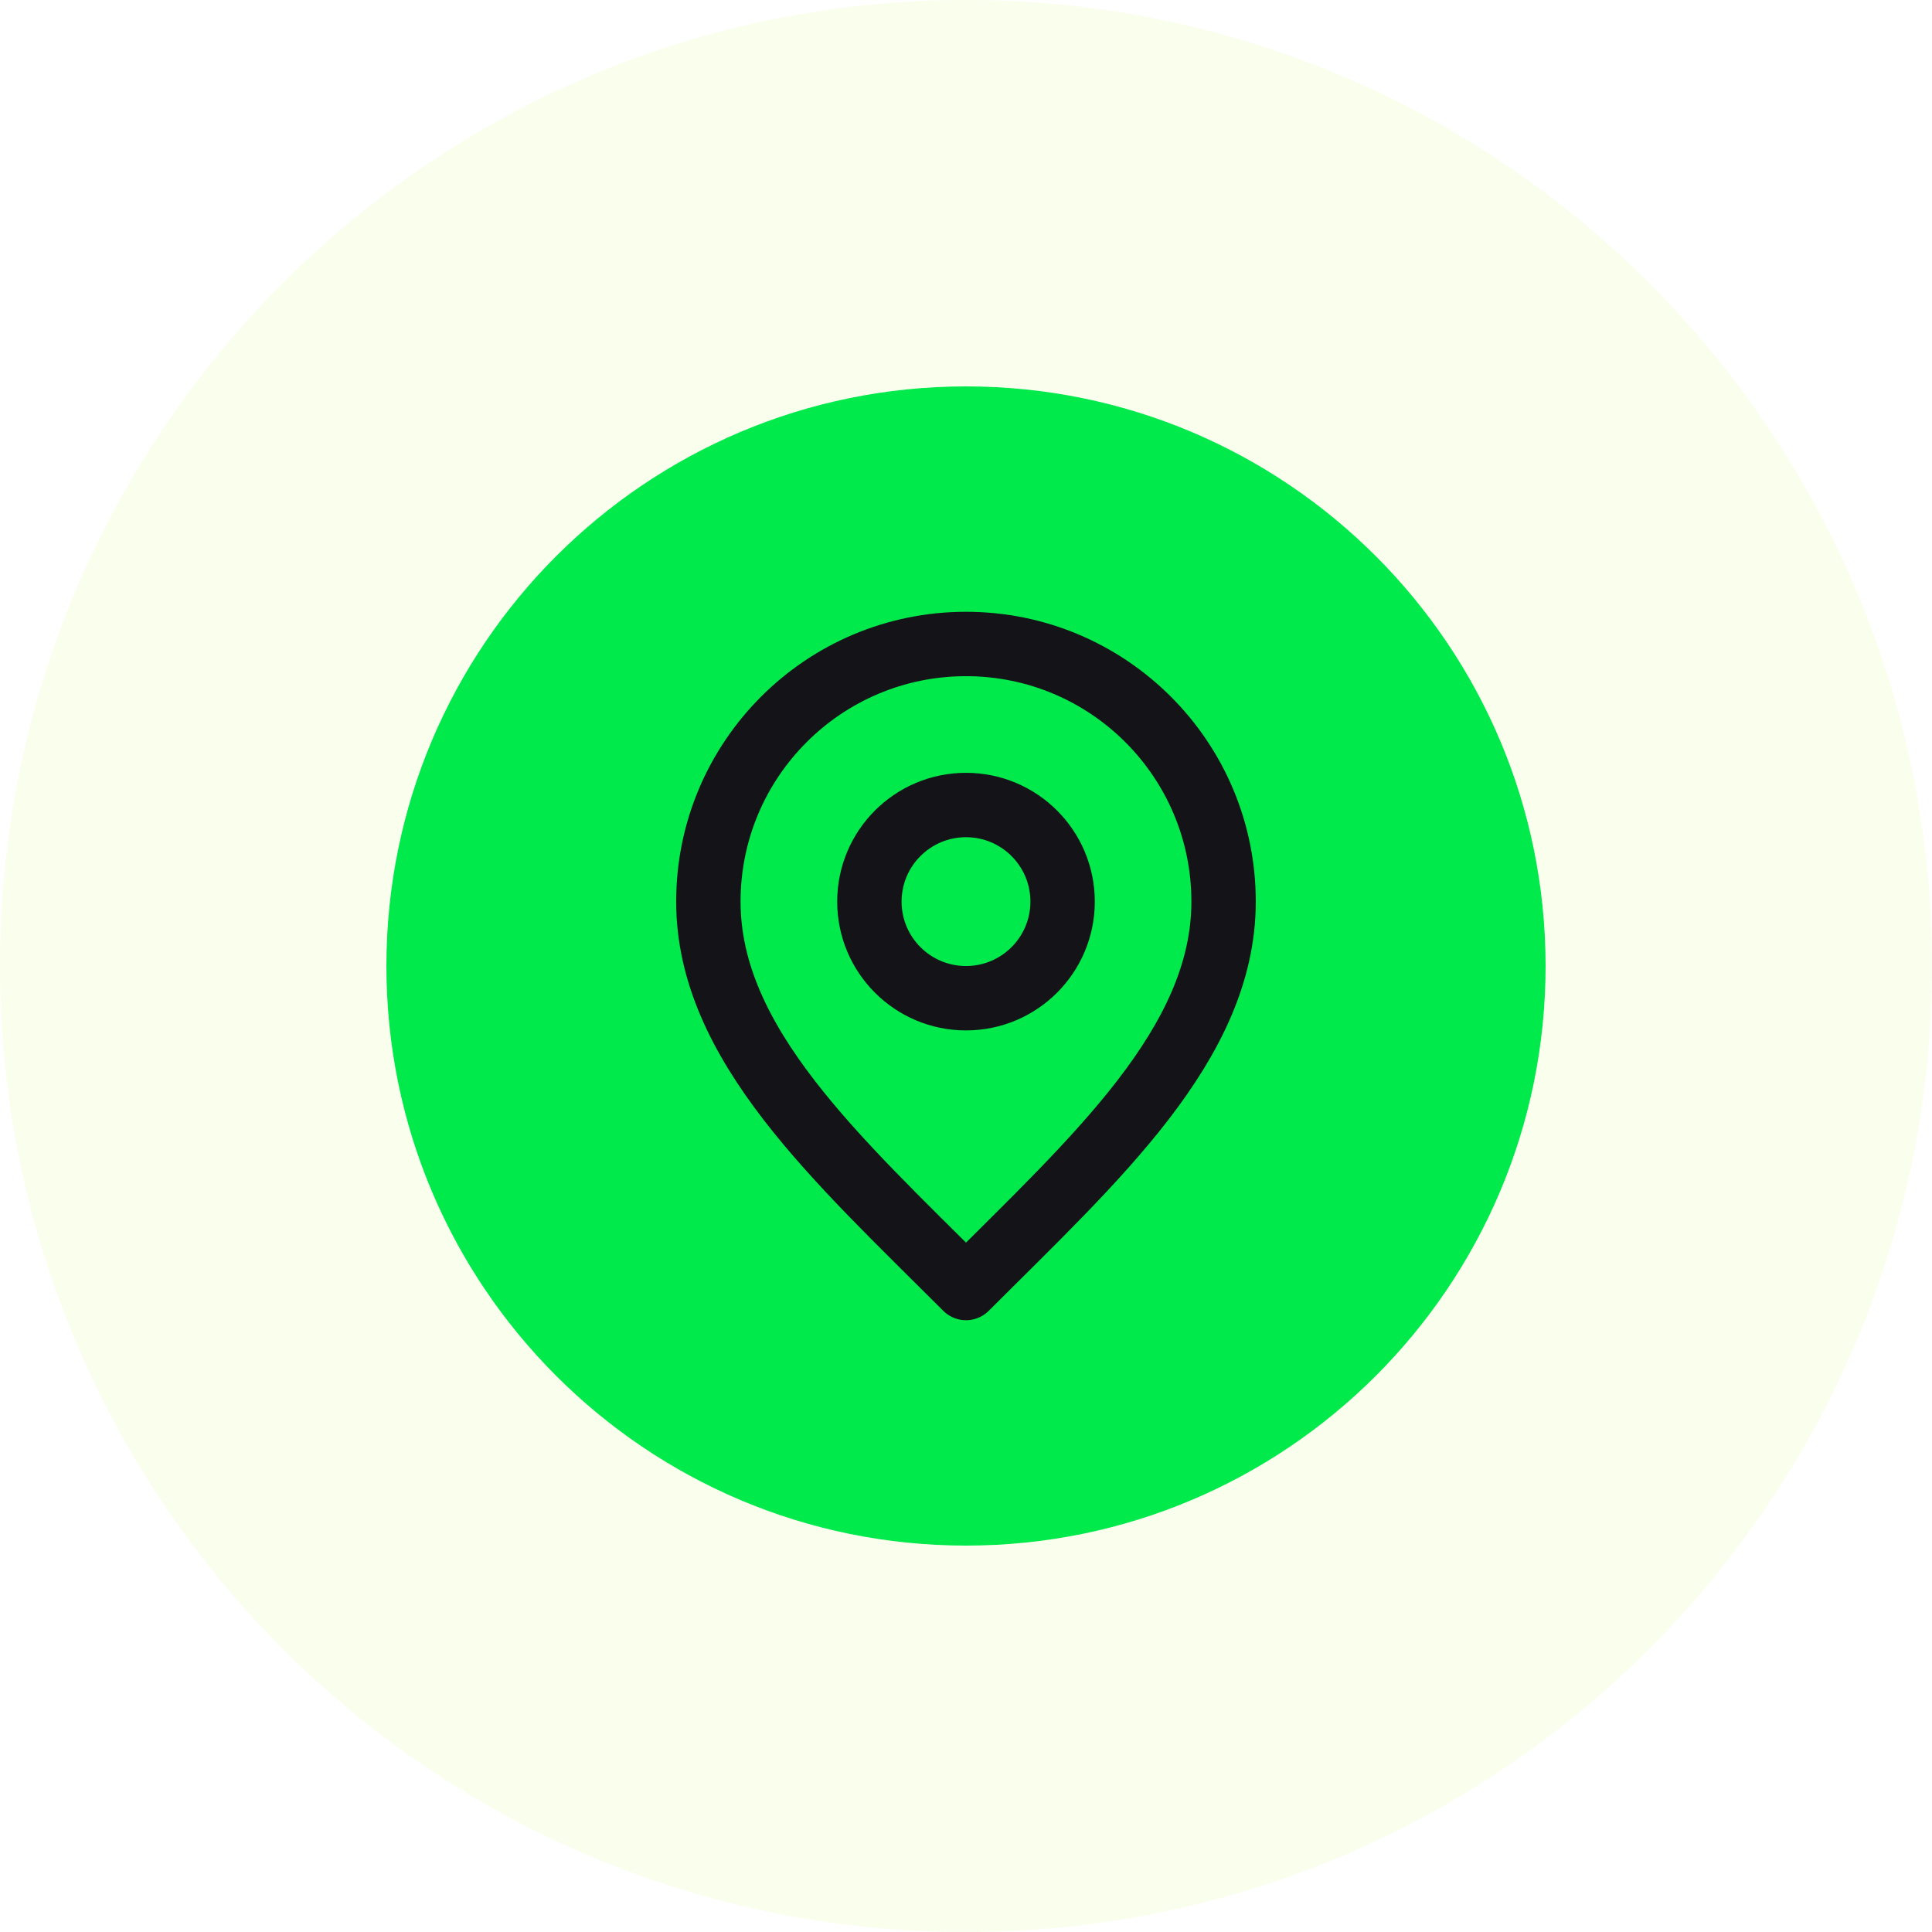
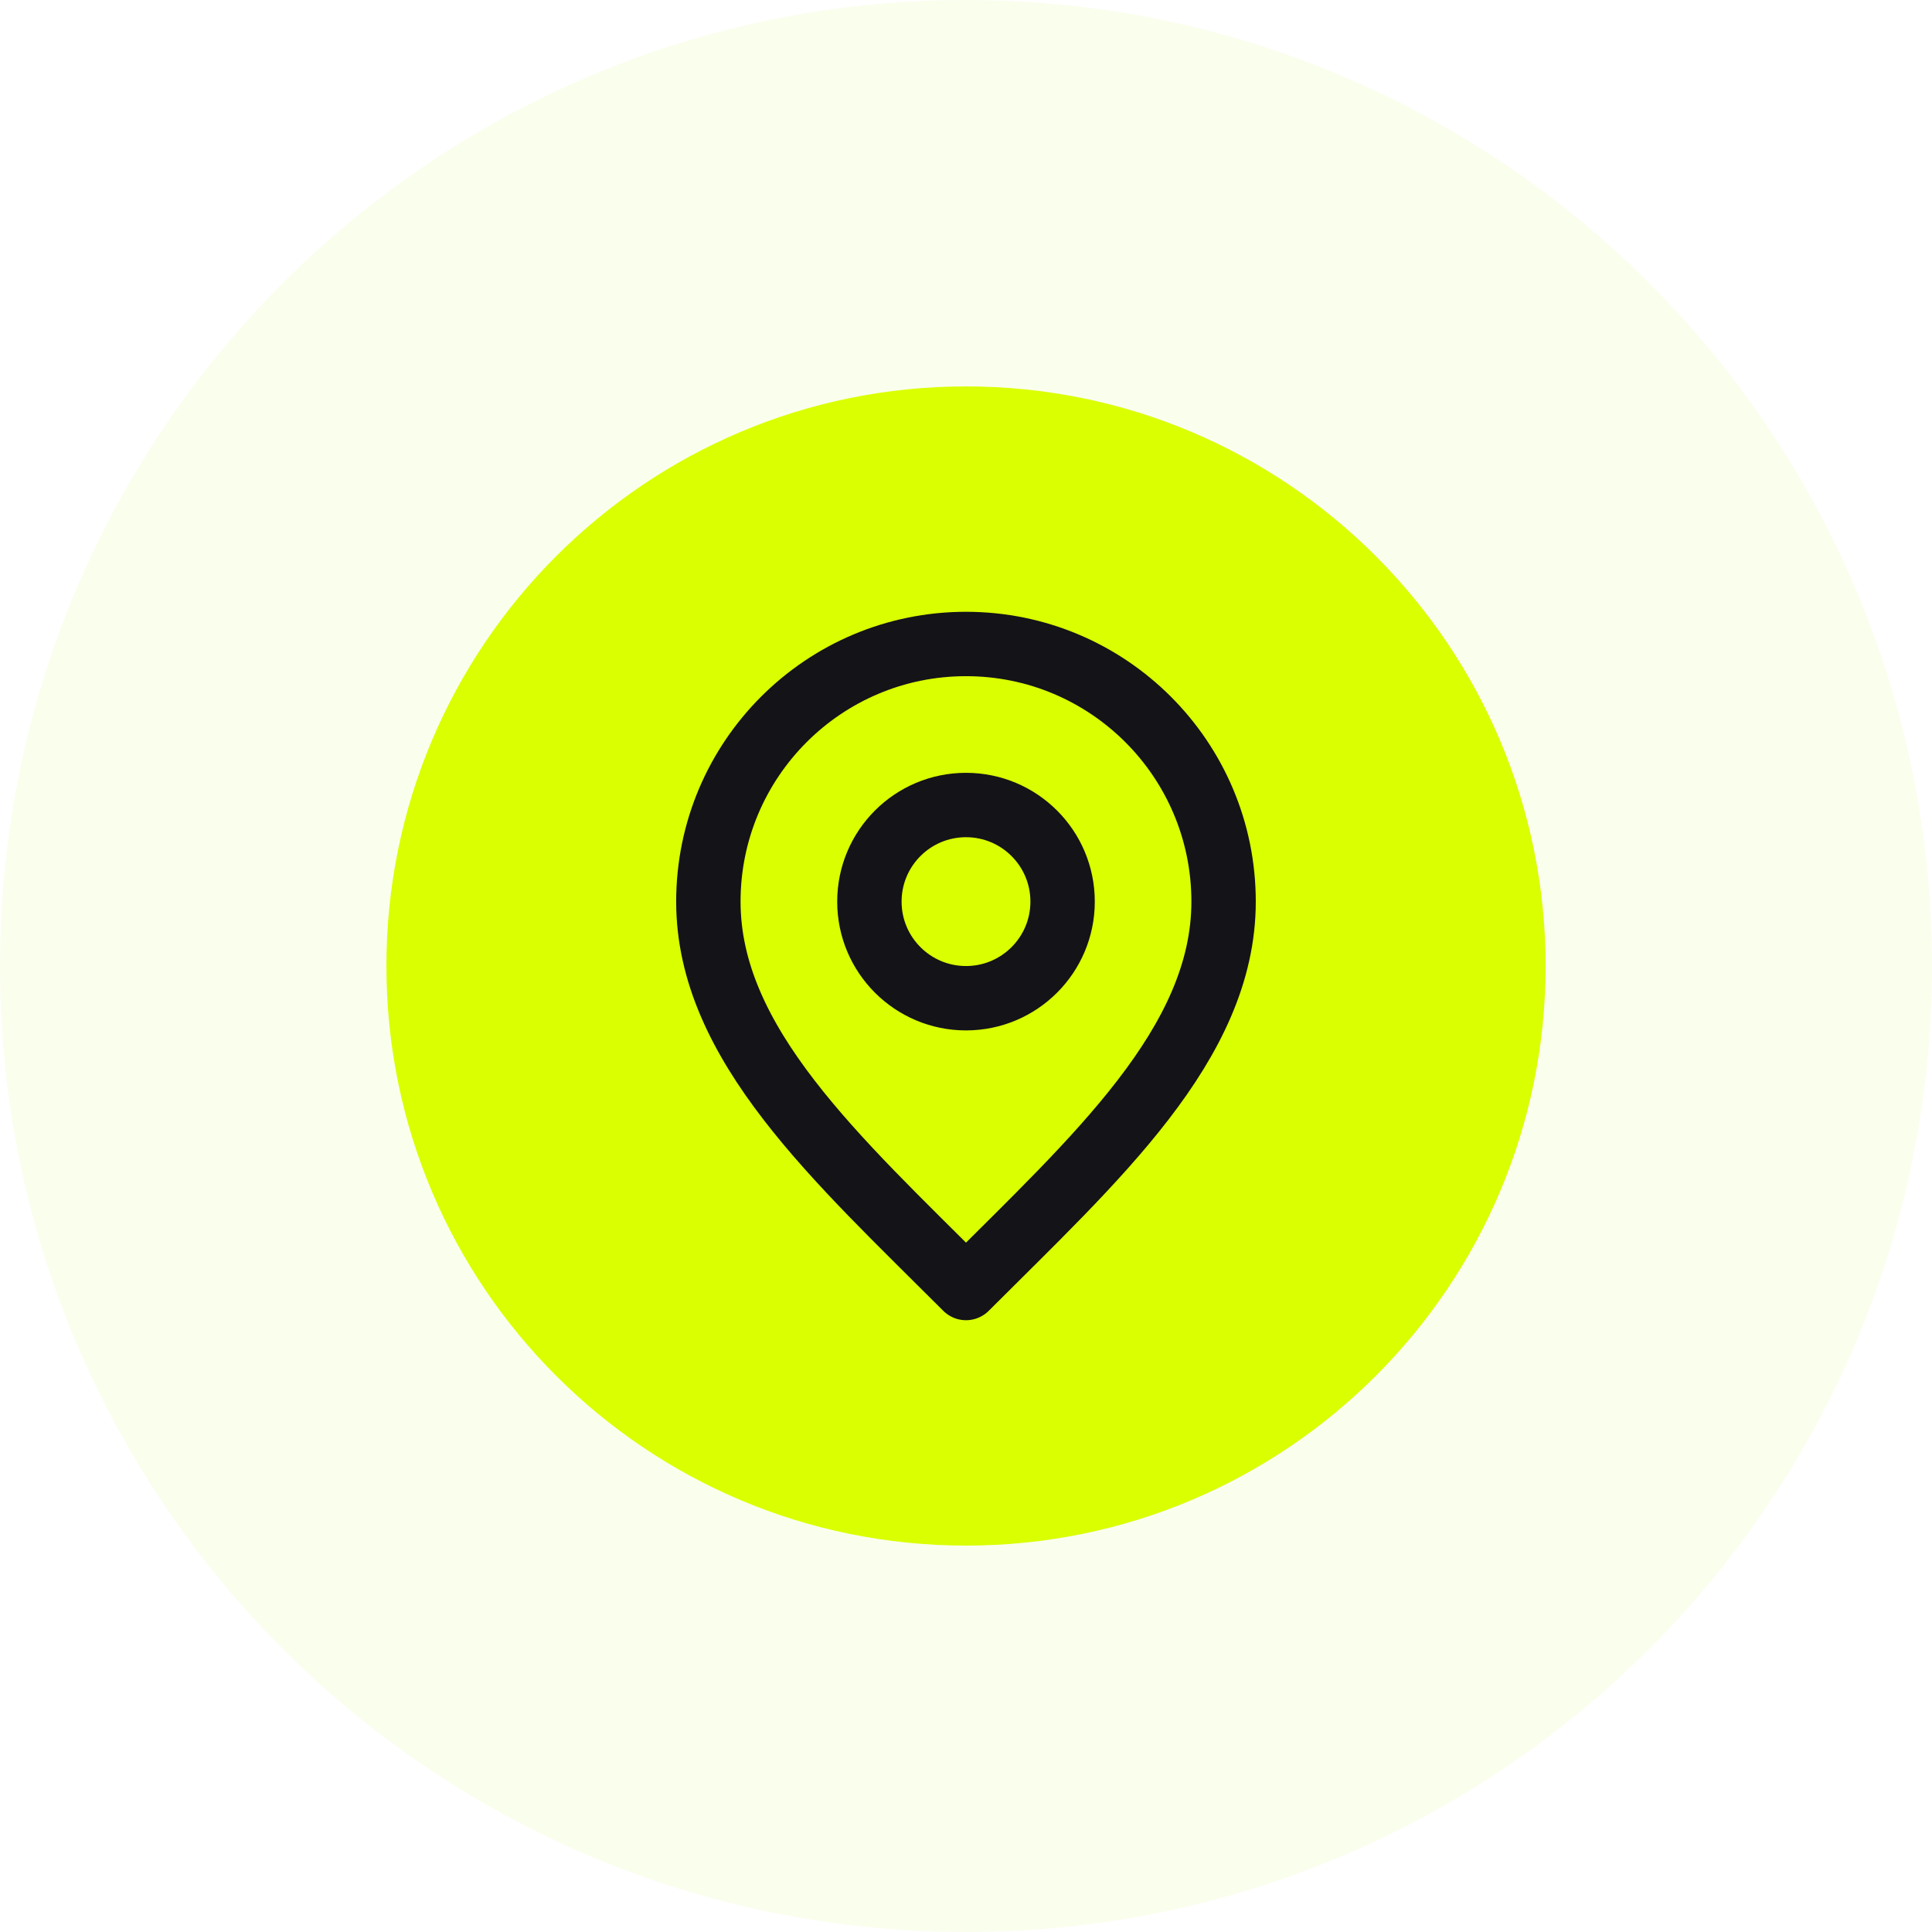
<svg xmlns="http://www.w3.org/2000/svg" width="40" height="40" viewBox="0 0 40 40" fill="none">
-   <rect x="8" y="8" width="24" height="24" rx="12" fill="#00EA4B" />
+   <rect x="8" y="8" width="24" height="24" rx="12" fill="#DAFF00" />
  <rect x="4" y="4" width="32" height="32" rx="16" stroke="#CBF147" stroke-opacity="0.1" stroke-width="8" />
  <path d="M20 20.667C21.104 20.667 22 19.771 22 18.667C22 17.562 21.104 16.667 20 16.667C18.895 16.667 18 17.562 18 18.667C18 19.771 18.895 20.667 20 20.667Z" stroke="#141318" stroke-width="1.333" stroke-linecap="round" stroke-linejoin="round" />
  <path d="M20 26.667C22.666 24 25.333 21.612 25.333 18.667C25.333 15.721 22.945 13.333 20 13.333C17.054 13.333 14.666 15.721 14.666 18.667C14.666 21.612 17.333 24 20 26.667Z" stroke="#141318" stroke-width="1.333" stroke-linecap="round" stroke-linejoin="round" />
</svg>
